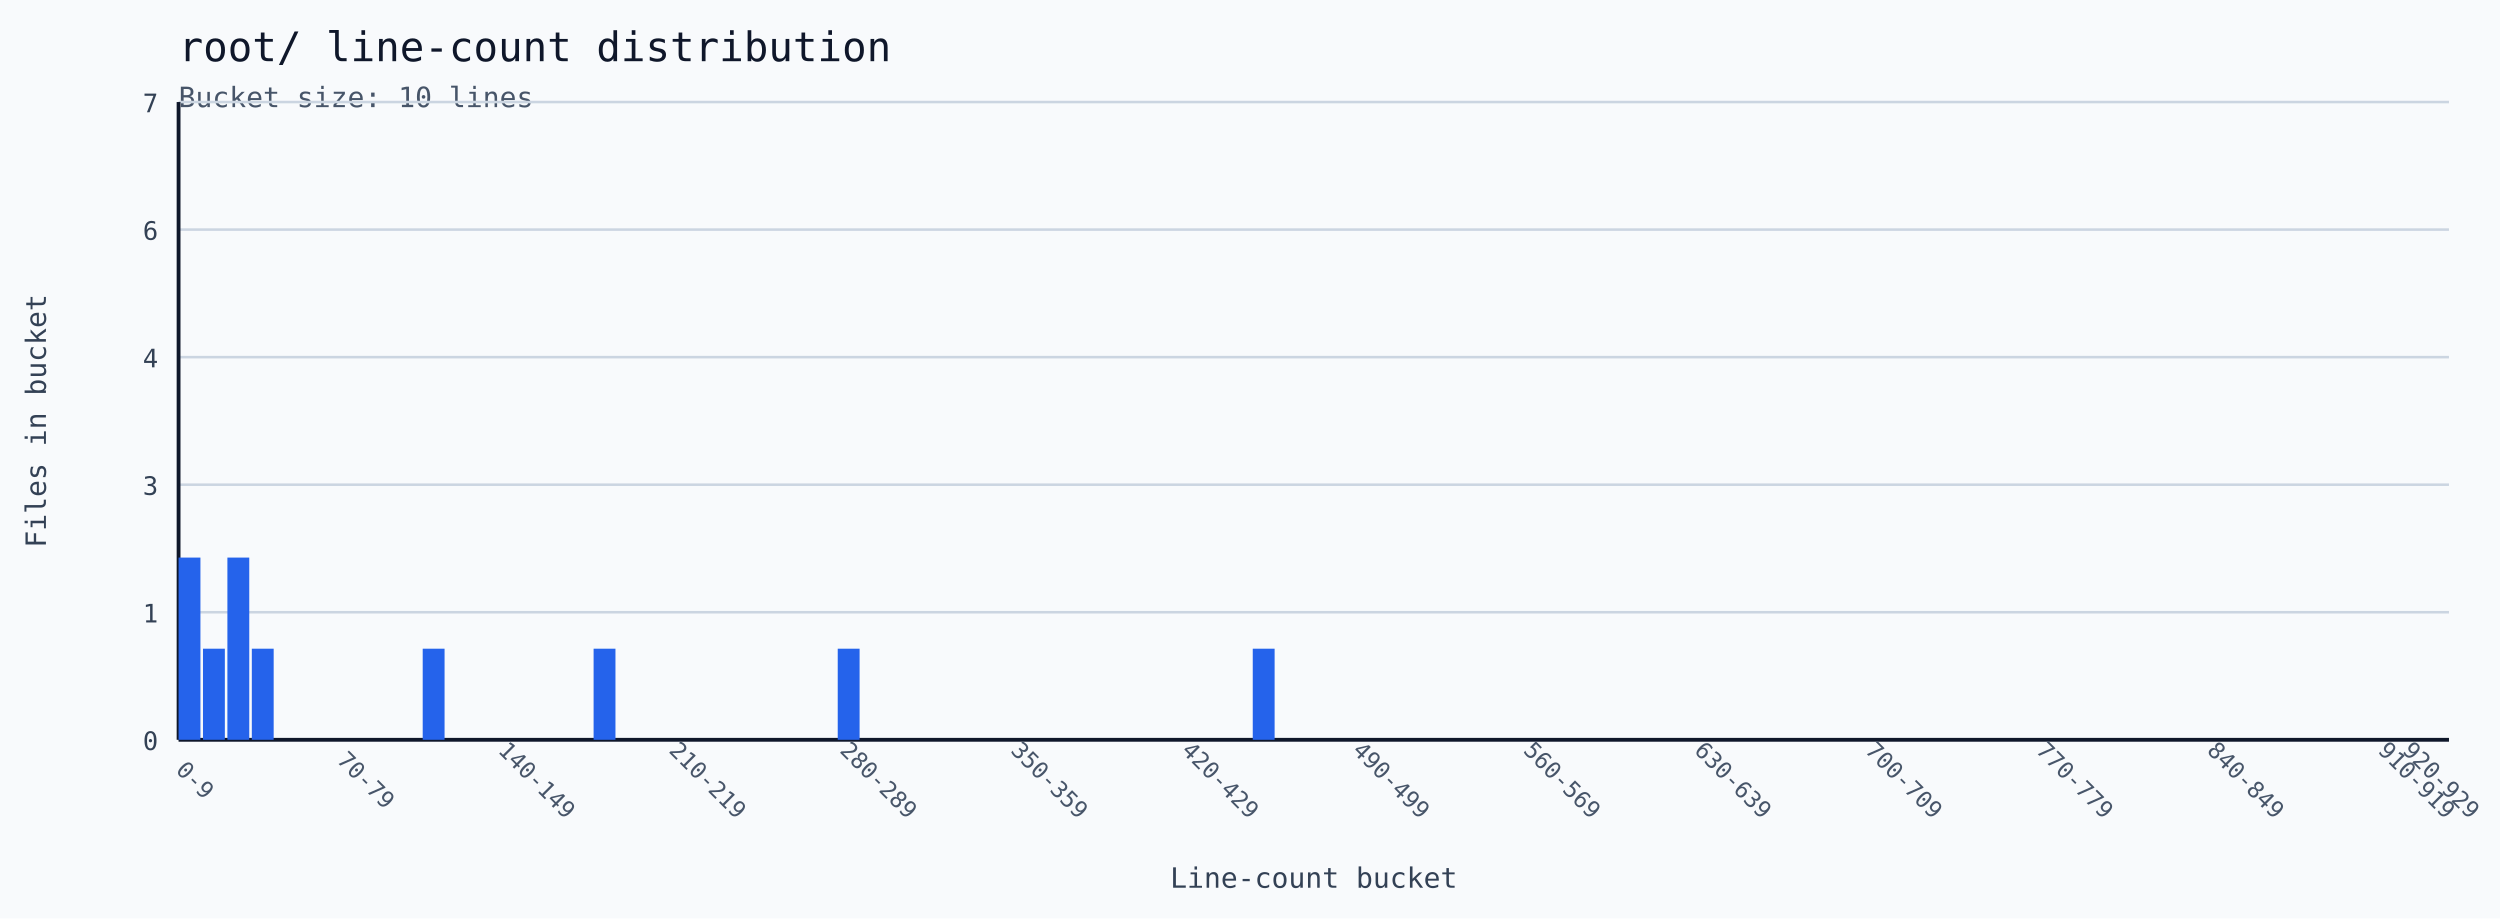
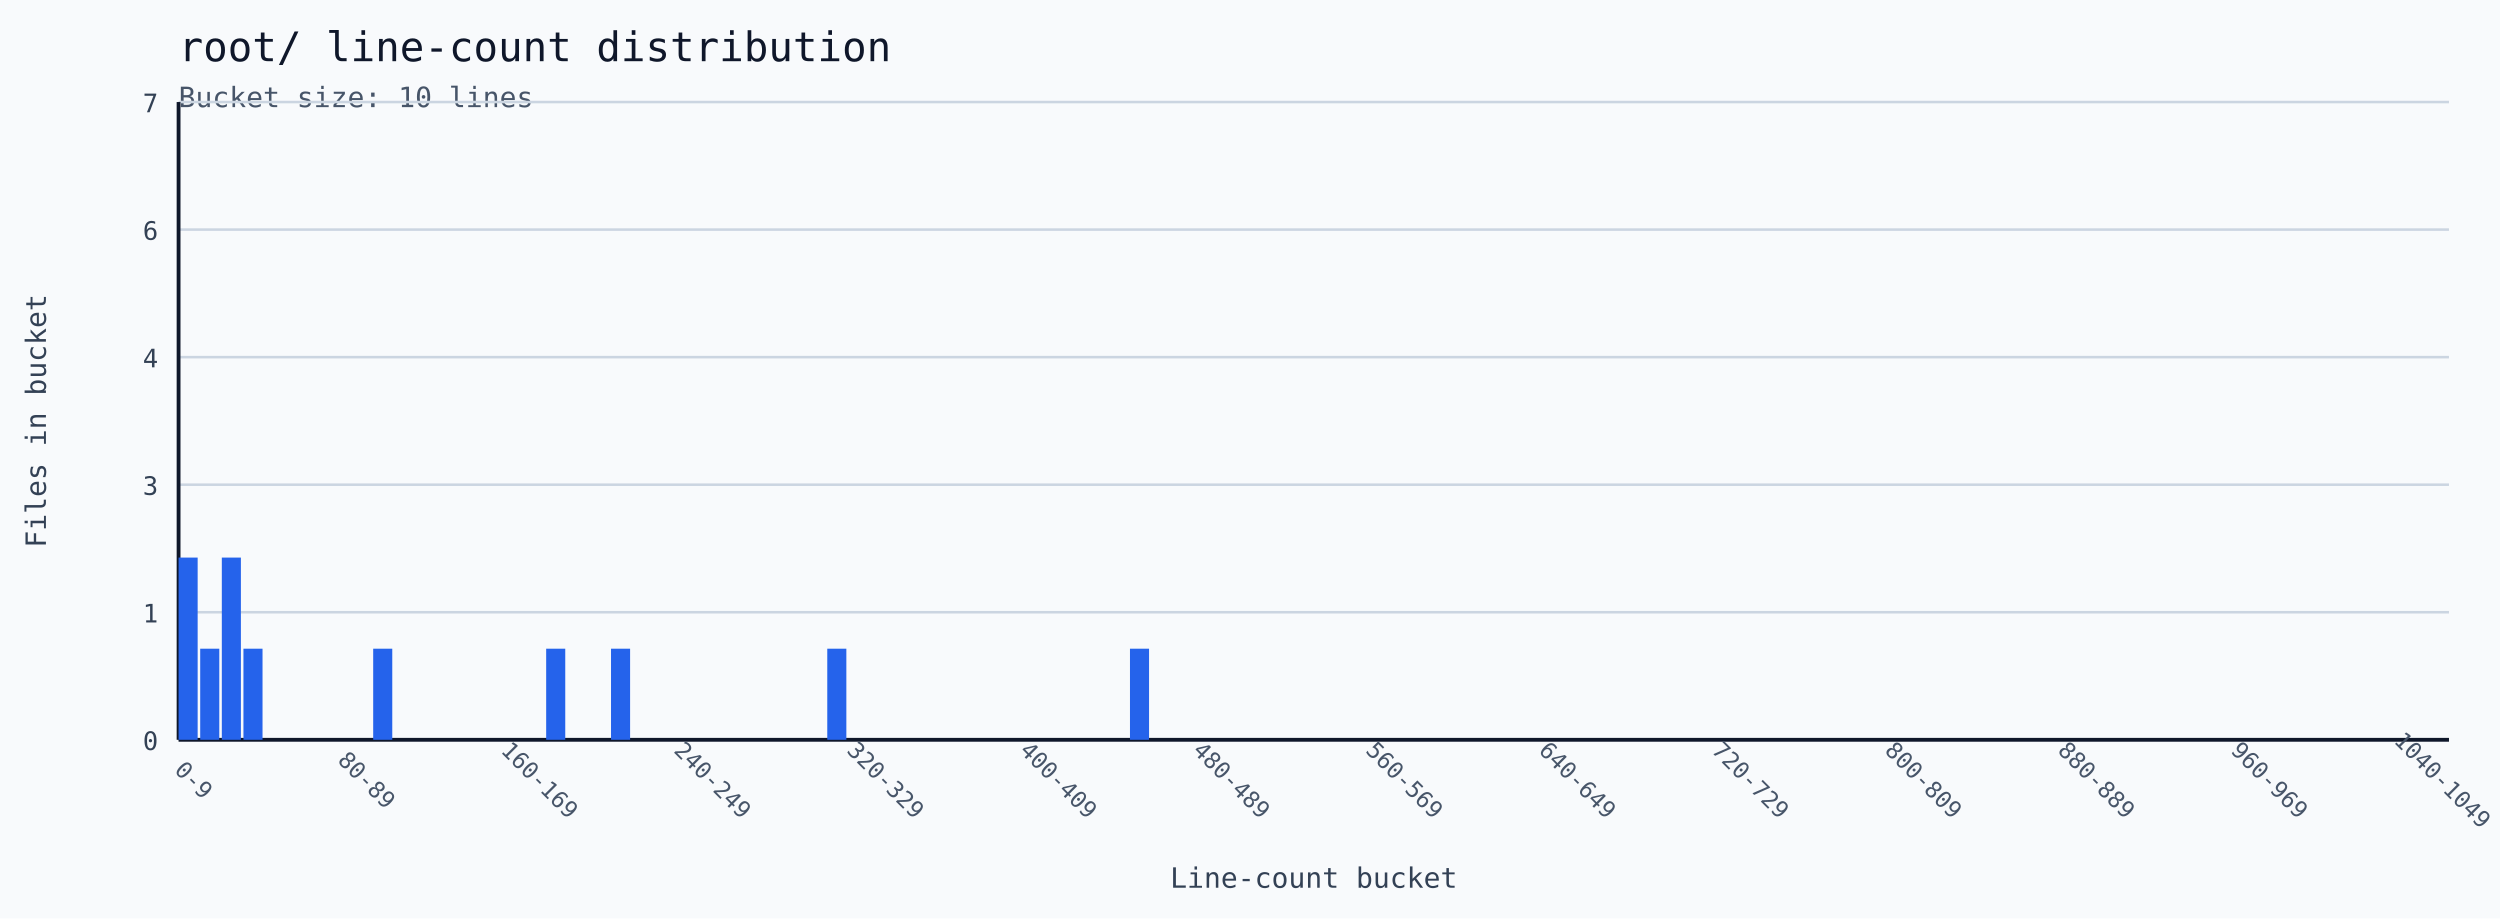
<svg xmlns="http://www.w3.org/2000/svg" width="980" height="360" viewBox="0 0 980 360" role="img" aria-label="root/ line-count distribution">
  <rect width="100%" height="100%" fill="#f8fafc" />
  <text x="70" y="24" font-family="Menlo, Consolas, monospace" font-size="16" fill="#0f172a">root/ line-count distribution</text>
  <text x="70" y="42" font-family="Menlo, Consolas, monospace" font-size="11" fill="#475569">Bucket size: 10 lines</text>
  <line x1="70" y1="290.00" x2="960" y2="290.00" stroke="#cbd5e1" stroke-width="1" />
  <text x="62" y="294.00" text-anchor="end" font-family="Menlo, Consolas, monospace" font-size="10" fill="#334155">0</text>
  <line x1="70" y1="240.00" x2="960" y2="240.00" stroke="#cbd5e1" stroke-width="1" />
  <text x="62" y="244.00" text-anchor="end" font-family="Menlo, Consolas, monospace" font-size="10" fill="#334155">1</text>
  <line x1="70" y1="190.00" x2="960" y2="190.00" stroke="#cbd5e1" stroke-width="1" />
  <text x="62" y="194.00" text-anchor="end" font-family="Menlo, Consolas, monospace" font-size="10" fill="#334155">3</text>
  <line x1="70" y1="140.00" x2="960" y2="140.00" stroke="#cbd5e1" stroke-width="1" />
  <text x="62" y="144.00" text-anchor="end" font-family="Menlo, Consolas, monospace" font-size="10" fill="#334155">4</text>
  <line x1="70" y1="90.00" x2="960" y2="90.00" stroke="#cbd5e1" stroke-width="1" />
  <text x="62" y="94.00" text-anchor="end" font-family="Menlo, Consolas, monospace" font-size="10" fill="#334155">6</text>
  <line x1="70" y1="40.00" x2="960" y2="40.00" stroke="#cbd5e1" stroke-width="1" />
  <text x="62" y="44.00" text-anchor="end" font-family="Menlo, Consolas, monospace" font-size="10" fill="#334155">7</text>
  <line x1="70" y1="290" x2="960" y2="290" stroke="#0f172a" stroke-width="1.5" />
  <line x1="70" y1="40" x2="70" y2="290" stroke="#0f172a" stroke-width="1.5" />
-   <rect x="70.00" y="218.57" width="8.57" height="71.43" fill="#2563eb" />
-   <text x="74.28" y="308.00" text-anchor="middle" font-family="Menlo, Consolas, monospace" font-size="9" fill="#475569" transform="rotate(45 74.28 308.00)">0-9</text>
-   <rect x="79.57" y="254.29" width="8.57" height="35.71" fill="#2563eb" />
-   <rect x="89.14" y="218.57" width="8.57" height="71.43" fill="#2563eb" />
-   <rect x="98.71" y="254.29" width="8.57" height="35.71" fill="#2563eb" />
-   <rect x="108.28" y="290.00" width="8.57" height="0.00" fill="#2563eb" />
-   <rect x="117.85" y="290.00" width="8.57" height="0.00" fill="#2563eb" />
-   <rect x="127.42" y="290.00" width="8.57" height="0.00" fill="#2563eb" />
-   <rect x="136.99" y="290.00" width="8.57" height="0.00" fill="#2563eb" />
-   <text x="141.27" y="308.00" text-anchor="middle" font-family="Menlo, Consolas, monospace" font-size="9" fill="#475569" transform="rotate(45 141.27 308.00)">70-79</text>
-   <rect x="146.56" y="290.00" width="8.57" height="0.00" fill="#2563eb" />
-   <rect x="156.13" y="290.00" width="8.57" height="0.00" fill="#2563eb" />
-   <rect x="165.70" y="254.29" width="8.57" height="35.71" fill="#2563eb" />
-   <rect x="175.27" y="290.00" width="8.57" height="0.00" fill="#2563eb" />
-   <rect x="184.84" y="290.00" width="8.57" height="0.00" fill="#2563eb" />
-   <rect x="194.41" y="290.00" width="8.57" height="0.00" fill="#2563eb" />
-   <rect x="203.98" y="290.00" width="8.57" height="0.00" fill="#2563eb" />
-   <text x="208.26" y="308.00" text-anchor="middle" font-family="Menlo, Consolas, monospace" font-size="9" fill="#475569" transform="rotate(45 208.26 308.00)">140-149</text>
-   <rect x="213.55" y="290.00" width="8.57" height="0.00" fill="#2563eb" />
-   <rect x="223.12" y="290.00" width="8.57" height="0.00" fill="#2563eb" />
-   <rect x="232.69" y="254.29" width="8.57" height="35.71" fill="#2563eb" />
-   <rect x="242.26" y="290.00" width="8.57" height="0.00" fill="#2563eb" />
-   <rect x="251.83" y="290.00" width="8.57" height="0.00" fill="#2563eb" />
-   <rect x="261.40" y="290.00" width="8.57" height="0.00" fill="#2563eb" />
-   <rect x="270.97" y="290.00" width="8.57" height="0.00" fill="#2563eb" />
-   <text x="275.25" y="308.00" text-anchor="middle" font-family="Menlo, Consolas, monospace" font-size="9" fill="#475569" transform="rotate(45 275.25 308.00)">210-219</text>
-   <rect x="280.54" y="290.00" width="8.57" height="0.00" fill="#2563eb" />
-   <rect x="290.11" y="290.00" width="8.57" height="0.00" fill="#2563eb" />
-   <rect x="299.68" y="290.00" width="8.57" height="0.00" fill="#2563eb" />
-   <rect x="309.25" y="290.00" width="8.57" height="0.00" fill="#2563eb" />
-   <rect x="318.82" y="290.00" width="8.57" height="0.00" fill="#2563eb" />
-   <rect x="328.39" y="254.29" width="8.57" height="35.71" fill="#2563eb" />
-   <rect x="337.96" y="290.00" width="8.57" height="0.00" fill="#2563eb" />
-   <text x="342.24" y="308.00" text-anchor="middle" font-family="Menlo, Consolas, monospace" font-size="9" fill="#475569" transform="rotate(45 342.24 308.00)">280-289</text>
-   <rect x="347.53" y="290.00" width="8.57" height="0.00" fill="#2563eb" />
-   <rect x="357.10" y="290.00" width="8.57" height="0.00" fill="#2563eb" />
-   <rect x="366.67" y="290.00" width="8.57" height="0.00" fill="#2563eb" />
-   <rect x="376.24" y="290.00" width="8.57" height="0.00" fill="#2563eb" />
-   <rect x="385.81" y="290.00" width="8.57" height="0.00" fill="#2563eb" />
-   <rect x="395.38" y="290.00" width="8.57" height="0.00" fill="#2563eb" />
-   <rect x="404.95" y="290.00" width="8.57" height="0.00" fill="#2563eb" />
-   <text x="409.23" y="308.00" text-anchor="middle" font-family="Menlo, Consolas, monospace" font-size="9" fill="#475569" transform="rotate(45 409.23 308.00)">350-359</text>
-   <rect x="414.52" y="290.00" width="8.57" height="0.00" fill="#2563eb" />
-   <rect x="424.09" y="290.00" width="8.57" height="0.00" fill="#2563eb" />
-   <rect x="433.66" y="290.00" width="8.57" height="0.00" fill="#2563eb" />
-   <rect x="443.23" y="290.00" width="8.57" height="0.00" fill="#2563eb" />
-   <rect x="452.80" y="290.00" width="8.57" height="0.00" fill="#2563eb" />
-   <rect x="462.37" y="290.00" width="8.57" height="0.00" fill="#2563eb" />
-   <rect x="471.94" y="290.00" width="8.57" height="0.00" fill="#2563eb" />
-   <text x="476.22" y="308.00" text-anchor="middle" font-family="Menlo, Consolas, monospace" font-size="9" fill="#475569" transform="rotate(45 476.22 308.00)">420-429</text>
-   <rect x="481.51" y="290.00" width="8.57" height="0.00" fill="#2563eb" />
-   <rect x="491.08" y="254.29" width="8.57" height="35.71" fill="#2563eb" />
-   <rect x="500.65" y="290.00" width="8.57" height="0.00" fill="#2563eb" />
-   <rect x="510.22" y="290.00" width="8.57" height="0.00" fill="#2563eb" />
-   <rect x="519.78" y="290.00" width="8.57" height="0.00" fill="#2563eb" />
-   <rect x="529.35" y="290.00" width="8.57" height="0.00" fill="#2563eb" />
-   <rect x="538.92" y="290.00" width="8.57" height="0.00" fill="#2563eb" />
-   <text x="543.21" y="308.00" text-anchor="middle" font-family="Menlo, Consolas, monospace" font-size="9" fill="#475569" transform="rotate(45 543.21 308.00)">490-499</text>
-   <rect x="548.49" y="290.00" width="8.57" height="0.00" fill="#2563eb" />
-   <rect x="558.06" y="290.00" width="8.57" height="0.00" fill="#2563eb" />
-   <rect x="567.63" y="290.00" width="8.57" height="0.00" fill="#2563eb" />
-   <rect x="577.20" y="290.00" width="8.57" height="0.00" fill="#2563eb" />
-   <rect x="586.77" y="290.00" width="8.57" height="0.00" fill="#2563eb" />
-   <rect x="596.34" y="290.00" width="8.57" height="0.00" fill="#2563eb" />
-   <rect x="605.91" y="290.00" width="8.57" height="0.00" fill="#2563eb" />
-   <text x="610.20" y="308.00" text-anchor="middle" font-family="Menlo, Consolas, monospace" font-size="9" fill="#475569" transform="rotate(45 610.20 308.00)">560-569</text>
-   <rect x="615.48" y="290.00" width="8.57" height="0.00" fill="#2563eb" />
-   <rect x="625.05" y="290.00" width="8.57" height="0.00" fill="#2563eb" />
-   <rect x="634.62" y="290.00" width="8.57" height="0.00" fill="#2563eb" />
-   <rect x="644.19" y="290.00" width="8.57" height="0.00" fill="#2563eb" />
-   <rect x="653.76" y="290.00" width="8.57" height="0.00" fill="#2563eb" />
-   <rect x="663.33" y="290.00" width="8.57" height="0.00" fill="#2563eb" />
-   <rect x="672.90" y="290.00" width="8.57" height="0.00" fill="#2563eb" />
-   <text x="677.19" y="308.00" text-anchor="middle" font-family="Menlo, Consolas, monospace" font-size="9" fill="#475569" transform="rotate(45 677.19 308.00)">630-639</text>
-   <rect x="682.47" y="290.00" width="8.57" height="0.00" fill="#2563eb" />
-   <rect x="692.04" y="290.00" width="8.57" height="0.00" fill="#2563eb" />
-   <rect x="701.61" y="290.00" width="8.57" height="0.00" fill="#2563eb" />
-   <rect x="711.18" y="290.00" width="8.57" height="0.00" fill="#2563eb" />
-   <rect x="720.75" y="290.00" width="8.57" height="0.00" fill="#2563eb" />
-   <rect x="730.32" y="290.00" width="8.57" height="0.00" fill="#2563eb" />
-   <rect x="739.89" y="290.00" width="8.57" height="0.00" fill="#2563eb" />
-   <text x="744.18" y="308.00" text-anchor="middle" font-family="Menlo, Consolas, monospace" font-size="9" fill="#475569" transform="rotate(45 744.18 308.00)">700-709</text>
-   <rect x="749.46" y="290.00" width="8.57" height="0.00" fill="#2563eb" />
-   <rect x="759.03" y="290.00" width="8.57" height="0.00" fill="#2563eb" />
-   <rect x="768.60" y="290.00" width="8.57" height="0.00" fill="#2563eb" />
-   <rect x="778.17" y="290.00" width="8.57" height="0.00" fill="#2563eb" />
-   <rect x="787.74" y="290.00" width="8.57" height="0.00" fill="#2563eb" />
-   <rect x="797.31" y="290.00" width="8.57" height="0.00" fill="#2563eb" />
-   <rect x="806.88" y="290.00" width="8.57" height="0.00" fill="#2563eb" />
-   <text x="811.17" y="308.00" text-anchor="middle" font-family="Menlo, Consolas, monospace" font-size="9" fill="#475569" transform="rotate(45 811.17 308.00)">770-779</text>
-   <rect x="816.45" y="290.00" width="8.57" height="0.00" fill="#2563eb" />
-   <rect x="826.02" y="290.00" width="8.57" height="0.00" fill="#2563eb" />
-   <rect x="835.59" y="290.00" width="8.57" height="0.00" fill="#2563eb" />
-   <rect x="845.16" y="290.00" width="8.57" height="0.00" fill="#2563eb" />
-   <rect x="854.73" y="290.00" width="8.57" height="0.00" fill="#2563eb" />
-   <rect x="864.30" y="290.00" width="8.57" height="0.00" fill="#2563eb" />
-   <rect x="873.87" y="290.00" width="8.57" height="0.00" fill="#2563eb" />
-   <text x="878.16" y="308.00" text-anchor="middle" font-family="Menlo, Consolas, monospace" font-size="9" fill="#475569" transform="rotate(45 878.16 308.00)">840-849</text>
-   <rect x="883.44" y="290.00" width="8.57" height="0.00" fill="#2563eb" />
-   <rect x="893.01" y="290.00" width="8.57" height="0.00" fill="#2563eb" />
-   <rect x="902.58" y="290.00" width="8.57" height="0.00" fill="#2563eb" />
-   <rect x="912.15" y="290.00" width="8.57" height="0.00" fill="#2563eb" />
-   <rect x="921.72" y="290.00" width="8.57" height="0.00" fill="#2563eb" />
-   <rect x="931.29" y="290.00" width="8.57" height="0.00" fill="#2563eb" />
-   <rect x="940.86" y="290.00" width="8.57" height="0.00" fill="#2563eb" />
-   <text x="945.15" y="308.00" text-anchor="middle" font-family="Menlo, Consolas, monospace" font-size="9" fill="#475569" transform="rotate(45 945.15 308.00)">910-919</text>
-   <rect x="950.43" y="290.00" width="8.57" height="0.00" fill="#2563eb" />
-   <text x="954.72" y="308.00" text-anchor="middle" font-family="Menlo, Consolas, monospace" font-size="9" fill="#475569" transform="rotate(45 954.72 308.00)">920-929</text>
+   <rect x="70.00" y="218.57" width="7.48" height="71.43" fill="#2563eb" />
+   <text x="73.74" y="308.00" text-anchor="middle" font-family="Menlo, Consolas, monospace" font-size="9" fill="#475569" transform="rotate(45 73.74 308.00)">0-9</text>
+   <rect x="78.48" y="254.29" width="7.48" height="35.71" fill="#2563eb" />
+   <rect x="86.95" y="218.57" width="7.48" height="71.43" fill="#2563eb" />
+   <rect x="95.43" y="254.29" width="7.48" height="35.71" fill="#2563eb" />
+   <rect x="103.90" y="290.00" width="7.48" height="0.00" fill="#2563eb" />
+   <rect x="112.38" y="290.00" width="7.48" height="0.00" fill="#2563eb" />
+   <rect x="120.86" y="290.00" width="7.48" height="0.00" fill="#2563eb" />
+   <rect x="129.33" y="290.00" width="7.48" height="0.00" fill="#2563eb" />
+   <rect x="137.81" y="290.00" width="7.48" height="0.00" fill="#2563eb" />
+   <text x="141.55" y="308.00" text-anchor="middle" font-family="Menlo, Consolas, monospace" font-size="9" fill="#475569" transform="rotate(45 141.55 308.00)">80-89</text>
+   <rect x="146.29" y="254.29" width="7.48" height="35.71" fill="#2563eb" />
+   <rect x="154.76" y="290.00" width="7.48" height="0.00" fill="#2563eb" />
+   <rect x="163.24" y="290.00" width="7.48" height="0.00" fill="#2563eb" />
+   <rect x="171.71" y="290.00" width="7.48" height="0.00" fill="#2563eb" />
+   <rect x="180.19" y="290.00" width="7.48" height="0.00" fill="#2563eb" />
+   <rect x="188.67" y="290.00" width="7.48" height="0.00" fill="#2563eb" />
+   <rect x="197.14" y="290.00" width="7.48" height="0.00" fill="#2563eb" />
+   <rect x="205.62" y="290.00" width="7.48" height="0.00" fill="#2563eb" />
+   <text x="209.36" y="308.00" text-anchor="middle" font-family="Menlo, Consolas, monospace" font-size="9" fill="#475569" transform="rotate(45 209.36 308.00)">160-169</text>
+   <rect x="214.10" y="254.29" width="7.48" height="35.71" fill="#2563eb" />
+   <rect x="222.57" y="290.00" width="7.48" height="0.00" fill="#2563eb" />
+   <rect x="231.05" y="290.00" width="7.48" height="0.00" fill="#2563eb" />
+   <rect x="239.52" y="254.29" width="7.48" height="35.71" fill="#2563eb" />
+   <rect x="248.00" y="290.00" width="7.48" height="0.00" fill="#2563eb" />
+   <rect x="256.48" y="290.00" width="7.48" height="0.00" fill="#2563eb" />
+   <rect x="264.95" y="290.00" width="7.48" height="0.00" fill="#2563eb" />
+   <rect x="273.43" y="290.00" width="7.48" height="0.00" fill="#2563eb" />
+   <text x="277.17" y="308.00" text-anchor="middle" font-family="Menlo, Consolas, monospace" font-size="9" fill="#475569" transform="rotate(45 277.17 308.00)">240-249</text>
+   <rect x="281.90" y="290.00" width="7.48" height="0.00" fill="#2563eb" />
+   <rect x="290.38" y="290.00" width="7.48" height="0.00" fill="#2563eb" />
+   <rect x="298.86" y="290.00" width="7.48" height="0.00" fill="#2563eb" />
+   <rect x="307.33" y="290.00" width="7.48" height="0.00" fill="#2563eb" />
+   <rect x="315.81" y="290.00" width="7.48" height="0.00" fill="#2563eb" />
+   <rect x="324.29" y="254.29" width="7.48" height="35.71" fill="#2563eb" />
+   <rect x="332.76" y="290.00" width="7.48" height="0.00" fill="#2563eb" />
+   <rect x="341.24" y="290.00" width="7.48" height="0.00" fill="#2563eb" />
+   <text x="344.98" y="308.00" text-anchor="middle" font-family="Menlo, Consolas, monospace" font-size="9" fill="#475569" transform="rotate(45 344.98 308.00)">320-329</text>
+   <rect x="349.71" y="290.00" width="7.48" height="0.00" fill="#2563eb" />
+   <rect x="358.19" y="290.00" width="7.48" height="0.00" fill="#2563eb" />
+   <rect x="366.67" y="290.00" width="7.48" height="0.00" fill="#2563eb" />
+   <rect x="375.14" y="290.00" width="7.48" height="0.00" fill="#2563eb" />
+   <rect x="383.62" y="290.00" width="7.48" height="0.00" fill="#2563eb" />
+   <rect x="392.10" y="290.00" width="7.48" height="0.00" fill="#2563eb" />
+   <rect x="400.57" y="290.00" width="7.48" height="0.00" fill="#2563eb" />
+   <rect x="409.05" y="290.00" width="7.48" height="0.00" fill="#2563eb" />
+   <text x="412.79" y="308.00" text-anchor="middle" font-family="Menlo, Consolas, monospace" font-size="9" fill="#475569" transform="rotate(45 412.79 308.00)">400-409</text>
+   <rect x="417.52" y="290.00" width="7.48" height="0.00" fill="#2563eb" />
+   <rect x="426.00" y="290.00" width="7.48" height="0.00" fill="#2563eb" />
+   <rect x="434.48" y="290.00" width="7.48" height="0.00" fill="#2563eb" />
+   <rect x="442.95" y="254.29" width="7.48" height="35.71" fill="#2563eb" />
+   <rect x="451.43" y="290.00" width="7.48" height="0.00" fill="#2563eb" />
+   <rect x="459.90" y="290.00" width="7.48" height="0.00" fill="#2563eb" />
+   <rect x="468.38" y="290.00" width="7.48" height="0.00" fill="#2563eb" />
+   <rect x="476.86" y="290.00" width="7.48" height="0.00" fill="#2563eb" />
+   <text x="480.60" y="308.00" text-anchor="middle" font-family="Menlo, Consolas, monospace" font-size="9" fill="#475569" transform="rotate(45 480.60 308.00)">480-489</text>
+   <rect x="485.33" y="290.00" width="7.48" height="0.00" fill="#2563eb" />
+   <rect x="493.81" y="290.00" width="7.48" height="0.00" fill="#2563eb" />
+   <rect x="502.29" y="290.00" width="7.48" height="0.00" fill="#2563eb" />
+   <rect x="510.76" y="290.00" width="7.48" height="0.00" fill="#2563eb" />
+   <rect x="519.24" y="290.00" width="7.48" height="0.00" fill="#2563eb" />
+   <rect x="527.71" y="290.00" width="7.48" height="0.00" fill="#2563eb" />
+   <rect x="536.19" y="290.00" width="7.48" height="0.00" fill="#2563eb" />
+   <rect x="544.67" y="290.00" width="7.48" height="0.00" fill="#2563eb" />
+   <text x="548.40" y="308.00" text-anchor="middle" font-family="Menlo, Consolas, monospace" font-size="9" fill="#475569" transform="rotate(45 548.40 308.00)">560-569</text>
+   <rect x="553.14" y="290.00" width="7.48" height="0.00" fill="#2563eb" />
+   <rect x="561.62" y="290.00" width="7.48" height="0.00" fill="#2563eb" />
+   <rect x="570.10" y="290.00" width="7.48" height="0.00" fill="#2563eb" />
+   <rect x="578.57" y="290.00" width="7.48" height="0.00" fill="#2563eb" />
+   <rect x="587.05" y="290.00" width="7.48" height="0.00" fill="#2563eb" />
+   <rect x="595.52" y="290.00" width="7.48" height="0.00" fill="#2563eb" />
+   <rect x="604.00" y="290.00" width="7.48" height="0.00" fill="#2563eb" />
+   <rect x="612.48" y="290.00" width="7.48" height="0.00" fill="#2563eb" />
+   <text x="616.21" y="308.00" text-anchor="middle" font-family="Menlo, Consolas, monospace" font-size="9" fill="#475569" transform="rotate(45 616.21 308.00)">640-649</text>
+   <rect x="620.95" y="290.00" width="7.48" height="0.00" fill="#2563eb" />
+   <rect x="629.43" y="290.00" width="7.48" height="0.00" fill="#2563eb" />
+   <rect x="637.90" y="290.00" width="7.48" height="0.00" fill="#2563eb" />
+   <rect x="646.38" y="290.00" width="7.48" height="0.00" fill="#2563eb" />
+   <rect x="654.86" y="290.00" width="7.48" height="0.00" fill="#2563eb" />
+   <rect x="663.33" y="290.00" width="7.48" height="0.00" fill="#2563eb" />
+   <rect x="671.81" y="290.00" width="7.48" height="0.00" fill="#2563eb" />
+   <rect x="680.29" y="290.00" width="7.48" height="0.00" fill="#2563eb" />
+   <text x="684.02" y="308.00" text-anchor="middle" font-family="Menlo, Consolas, monospace" font-size="9" fill="#475569" transform="rotate(45 684.02 308.00)">720-729</text>
+   <rect x="688.76" y="290.00" width="7.48" height="0.00" fill="#2563eb" />
+   <rect x="697.24" y="290.00" width="7.48" height="0.00" fill="#2563eb" />
+   <rect x="705.71" y="290.00" width="7.48" height="0.00" fill="#2563eb" />
+   <rect x="714.19" y="290.00" width="7.48" height="0.00" fill="#2563eb" />
+   <rect x="722.67" y="290.00" width="7.48" height="0.00" fill="#2563eb" />
+   <rect x="731.14" y="290.00" width="7.48" height="0.00" fill="#2563eb" />
+   <rect x="739.62" y="290.00" width="7.48" height="0.00" fill="#2563eb" />
+   <rect x="748.10" y="290.00" width="7.48" height="0.00" fill="#2563eb" />
+   <text x="751.83" y="308.00" text-anchor="middle" font-family="Menlo, Consolas, monospace" font-size="9" fill="#475569" transform="rotate(45 751.83 308.00)">800-809</text>
+   <rect x="756.57" y="290.00" width="7.48" height="0.00" fill="#2563eb" />
+   <rect x="765.05" y="290.00" width="7.48" height="0.00" fill="#2563eb" />
+   <rect x="773.52" y="290.00" width="7.48" height="0.00" fill="#2563eb" />
+   <rect x="782.00" y="290.00" width="7.48" height="0.00" fill="#2563eb" />
+   <rect x="790.48" y="290.00" width="7.48" height="0.00" fill="#2563eb" />
+   <rect x="798.95" y="290.00" width="7.48" height="0.00" fill="#2563eb" />
+   <rect x="807.43" y="290.00" width="7.48" height="0.00" fill="#2563eb" />
+   <rect x="815.90" y="290.00" width="7.48" height="0.00" fill="#2563eb" />
+   <text x="819.64" y="308.00" text-anchor="middle" font-family="Menlo, Consolas, monospace" font-size="9" fill="#475569" transform="rotate(45 819.64 308.00)">880-889</text>
+   <rect x="824.38" y="290.00" width="7.48" height="0.00" fill="#2563eb" />
+   <rect x="832.86" y="290.00" width="7.48" height="0.00" fill="#2563eb" />
+   <rect x="841.33" y="290.00" width="7.48" height="0.00" fill="#2563eb" />
+   <rect x="849.81" y="290.00" width="7.48" height="0.00" fill="#2563eb" />
+   <rect x="858.29" y="290.00" width="7.48" height="0.00" fill="#2563eb" />
+   <rect x="866.76" y="290.00" width="7.48" height="0.00" fill="#2563eb" />
+   <rect x="875.24" y="290.00" width="7.48" height="0.00" fill="#2563eb" />
+   <rect x="883.71" y="290.00" width="7.48" height="0.00" fill="#2563eb" />
+   <text x="887.45" y="308.00" text-anchor="middle" font-family="Menlo, Consolas, monospace" font-size="9" fill="#475569" transform="rotate(45 887.45 308.00)">960-969</text>
+   <rect x="892.19" y="290.00" width="7.48" height="0.00" fill="#2563eb" />
+   <rect x="900.67" y="290.00" width="7.48" height="0.00" fill="#2563eb" />
+   <rect x="909.14" y="290.00" width="7.48" height="0.00" fill="#2563eb" />
+   <rect x="917.62" y="290.00" width="7.48" height="0.00" fill="#2563eb" />
+   <rect x="926.10" y="290.00" width="7.48" height="0.00" fill="#2563eb" />
+   <rect x="934.57" y="290.00" width="7.48" height="0.00" fill="#2563eb" />
+   <rect x="943.05" y="290.00" width="7.48" height="0.00" fill="#2563eb" />
+   <rect x="951.52" y="290.00" width="7.48" height="0.00" fill="#2563eb" />
+   <text x="955.26" y="308.00" text-anchor="middle" font-family="Menlo, Consolas, monospace" font-size="9" fill="#475569" transform="rotate(45 955.26 308.00)">1040-1049</text>
  <text x="515.00" y="348" text-anchor="middle" font-family="Menlo, Consolas, monospace" font-size="11" fill="#334155">Line-count bucket</text>
  <text x="18" y="165.00" text-anchor="middle" font-family="Menlo, Consolas, monospace" font-size="11" fill="#334155" transform="rotate(-90 18 165.00)">Files in bucket</text>
</svg>
